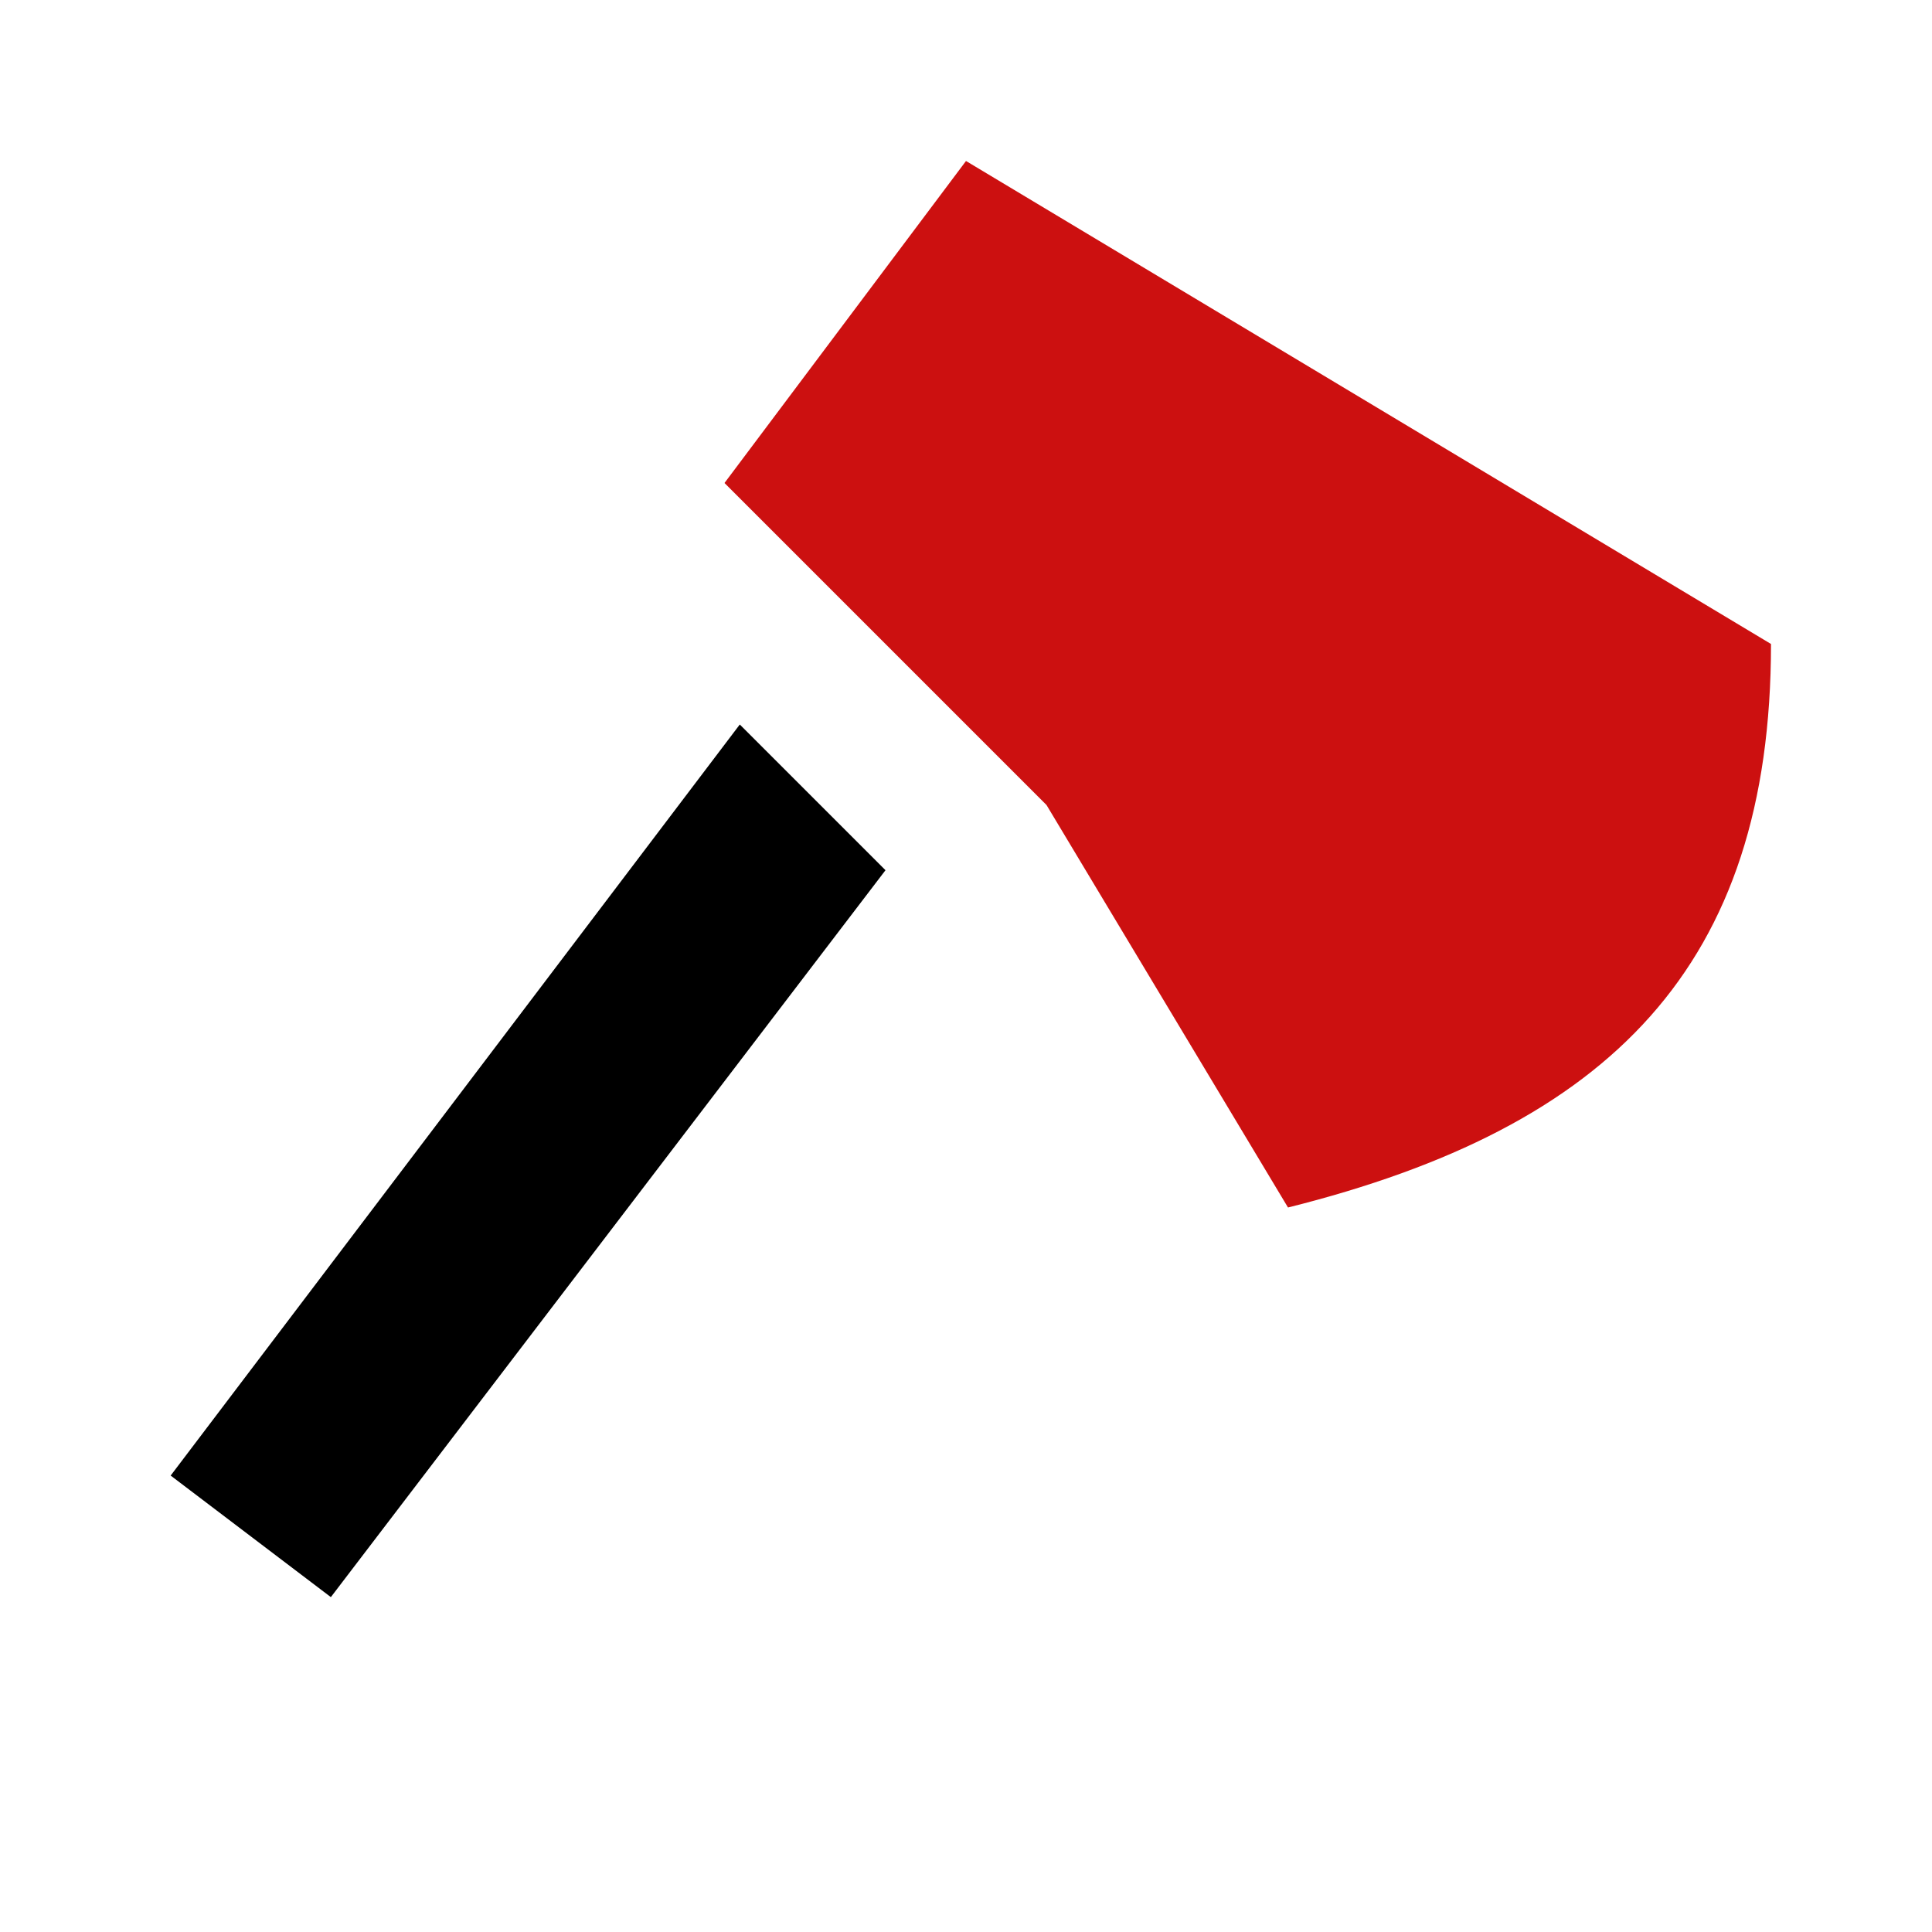
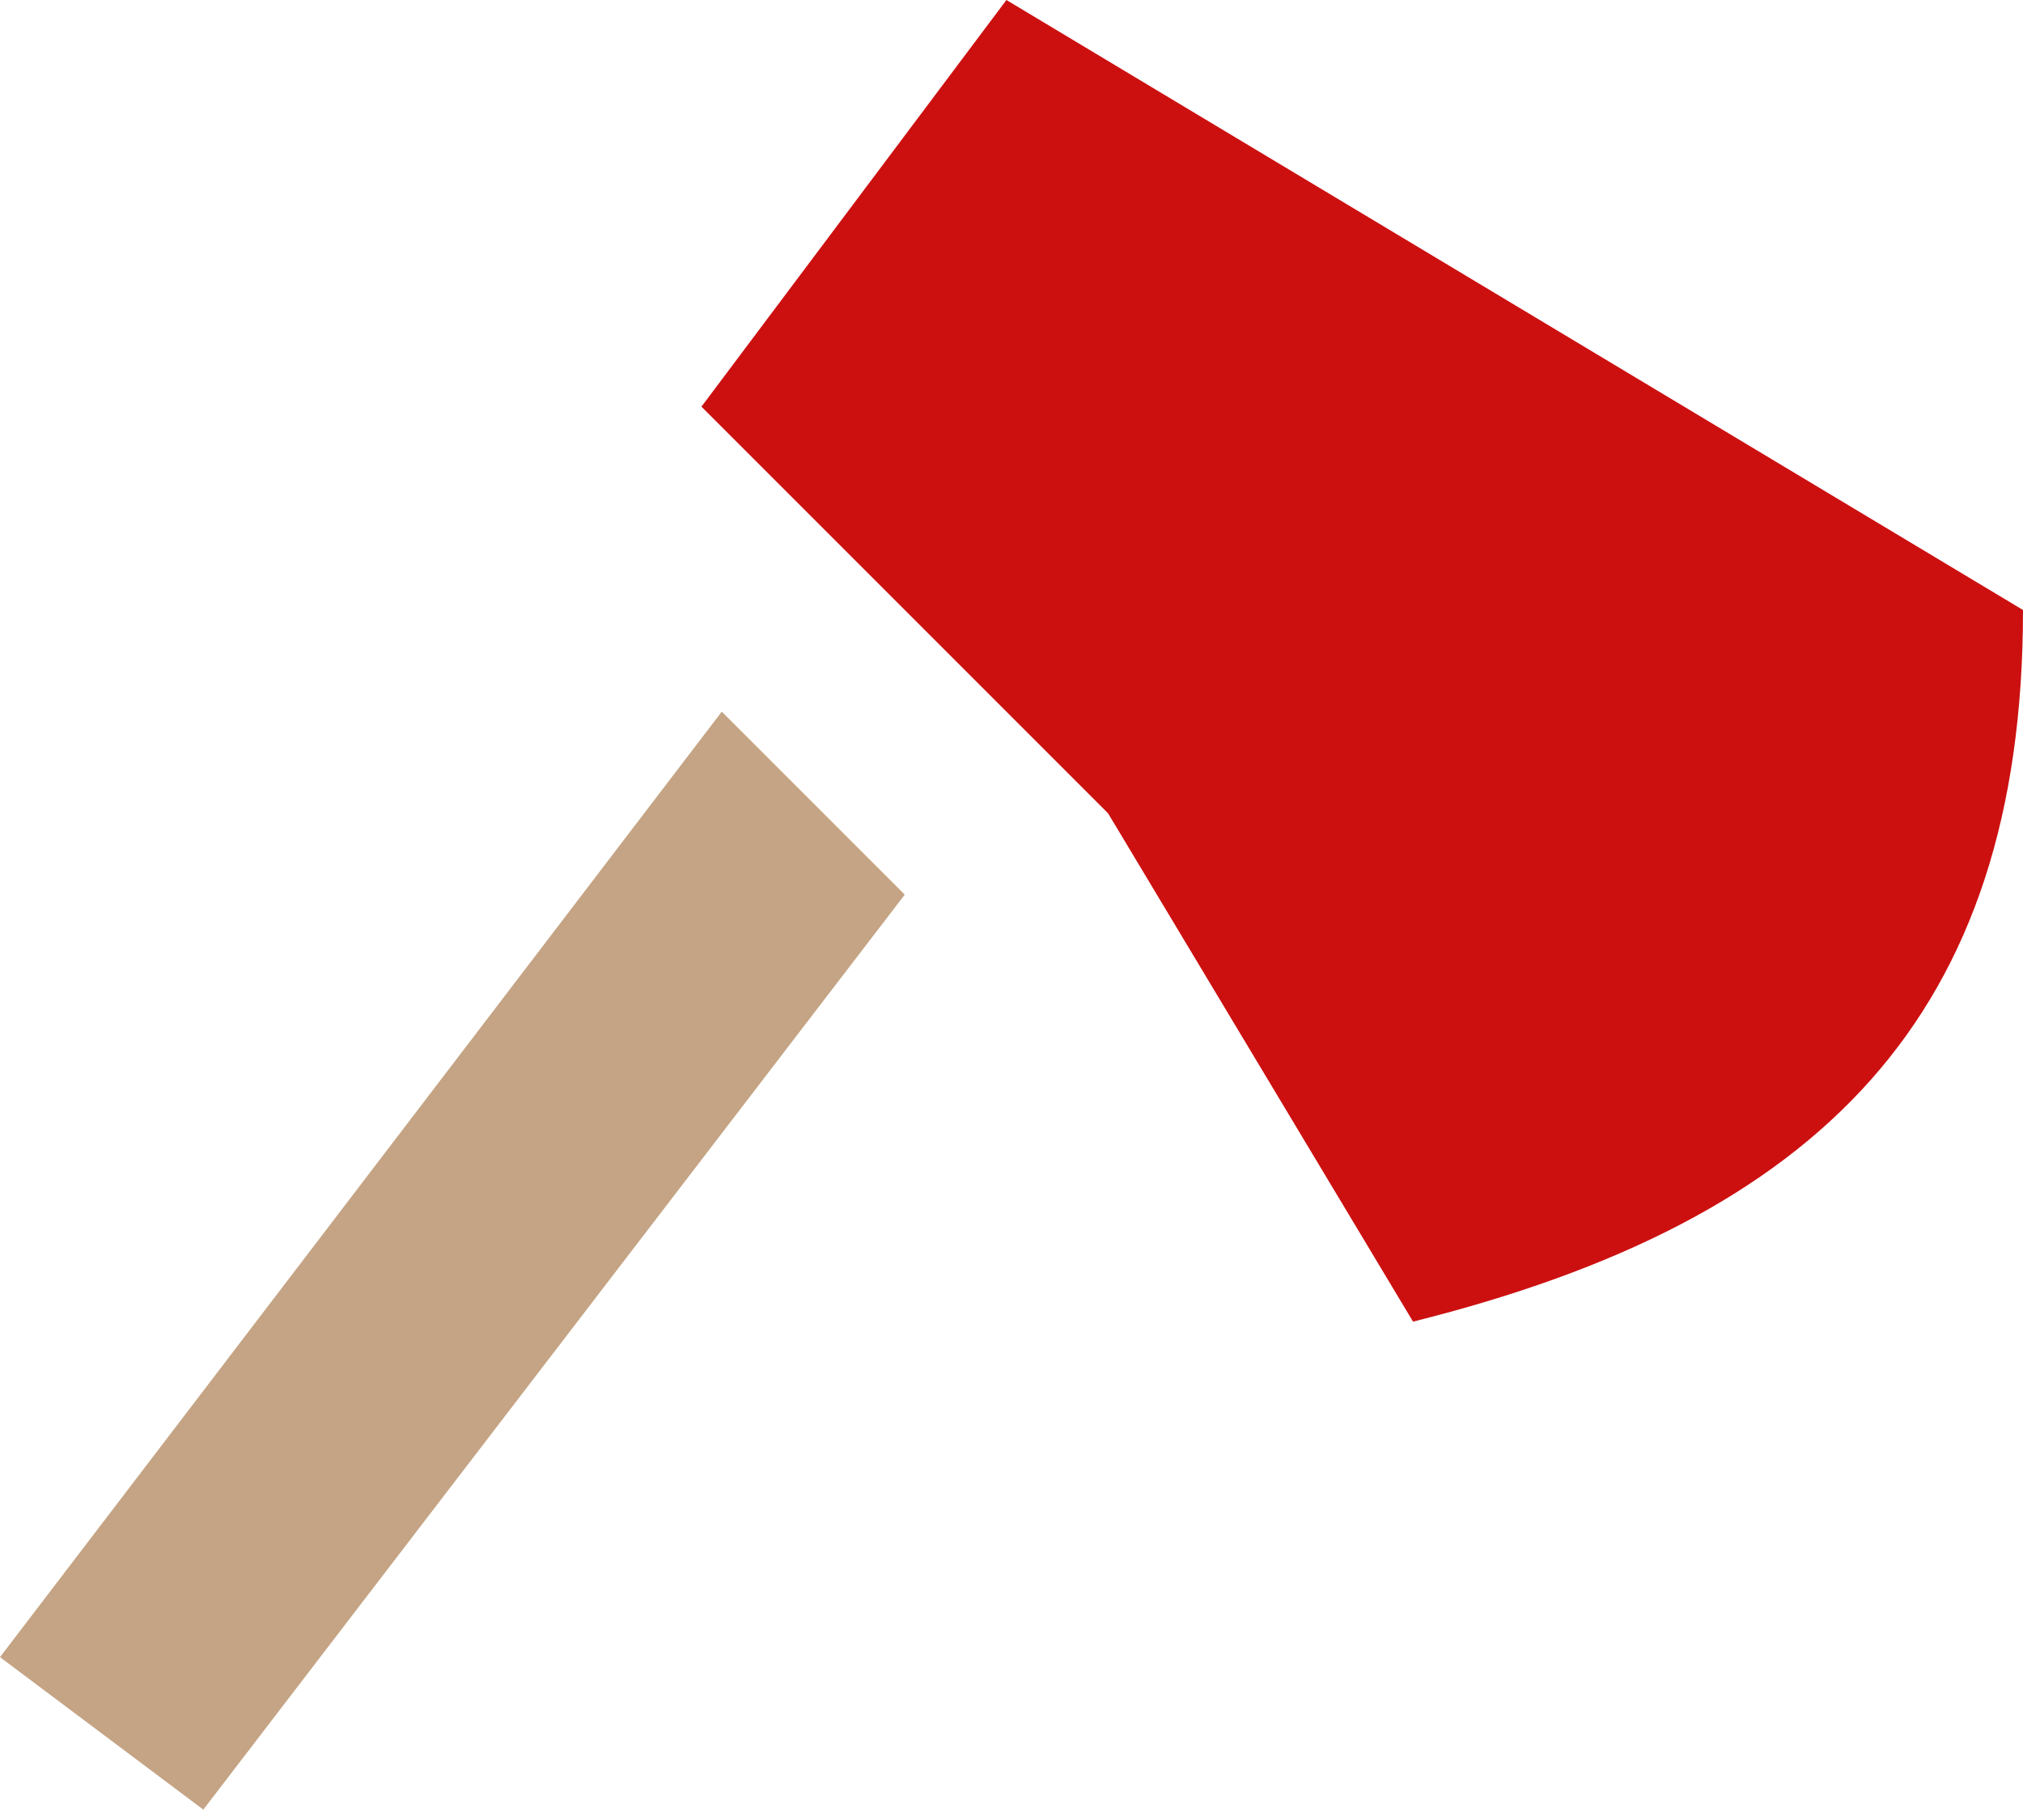
- <svg xmlns="http://www.w3.org/2000/svg" viewBox="0 0 24 24">
-   <path fill="#cc1010" d="M 12,2 L 22,8 C 22,12 20,14 16,15 L 13,10 L 9,6 L 12,2 z" />
-   <path fill="currentColor" d="M 4.11,19.84 L 2.12,18.33 L 9.19,9 L 11,10.81 L 4.11,19.84 Z" />
+ <svg xmlns="http://www.w3.org/2000/svg" viewBox="21 20 199 179">
+   <path fill="#cc1010" d="M 120,20 L 220,80 C 220,120 200,140 160,150 L 130,100 L 90,60 L 120,20 z" />
+   <path fill="#c4a484" d="M 41,198 L 21,183 L 92,90 L 110,108 L 41,198 Z" />
</svg>
